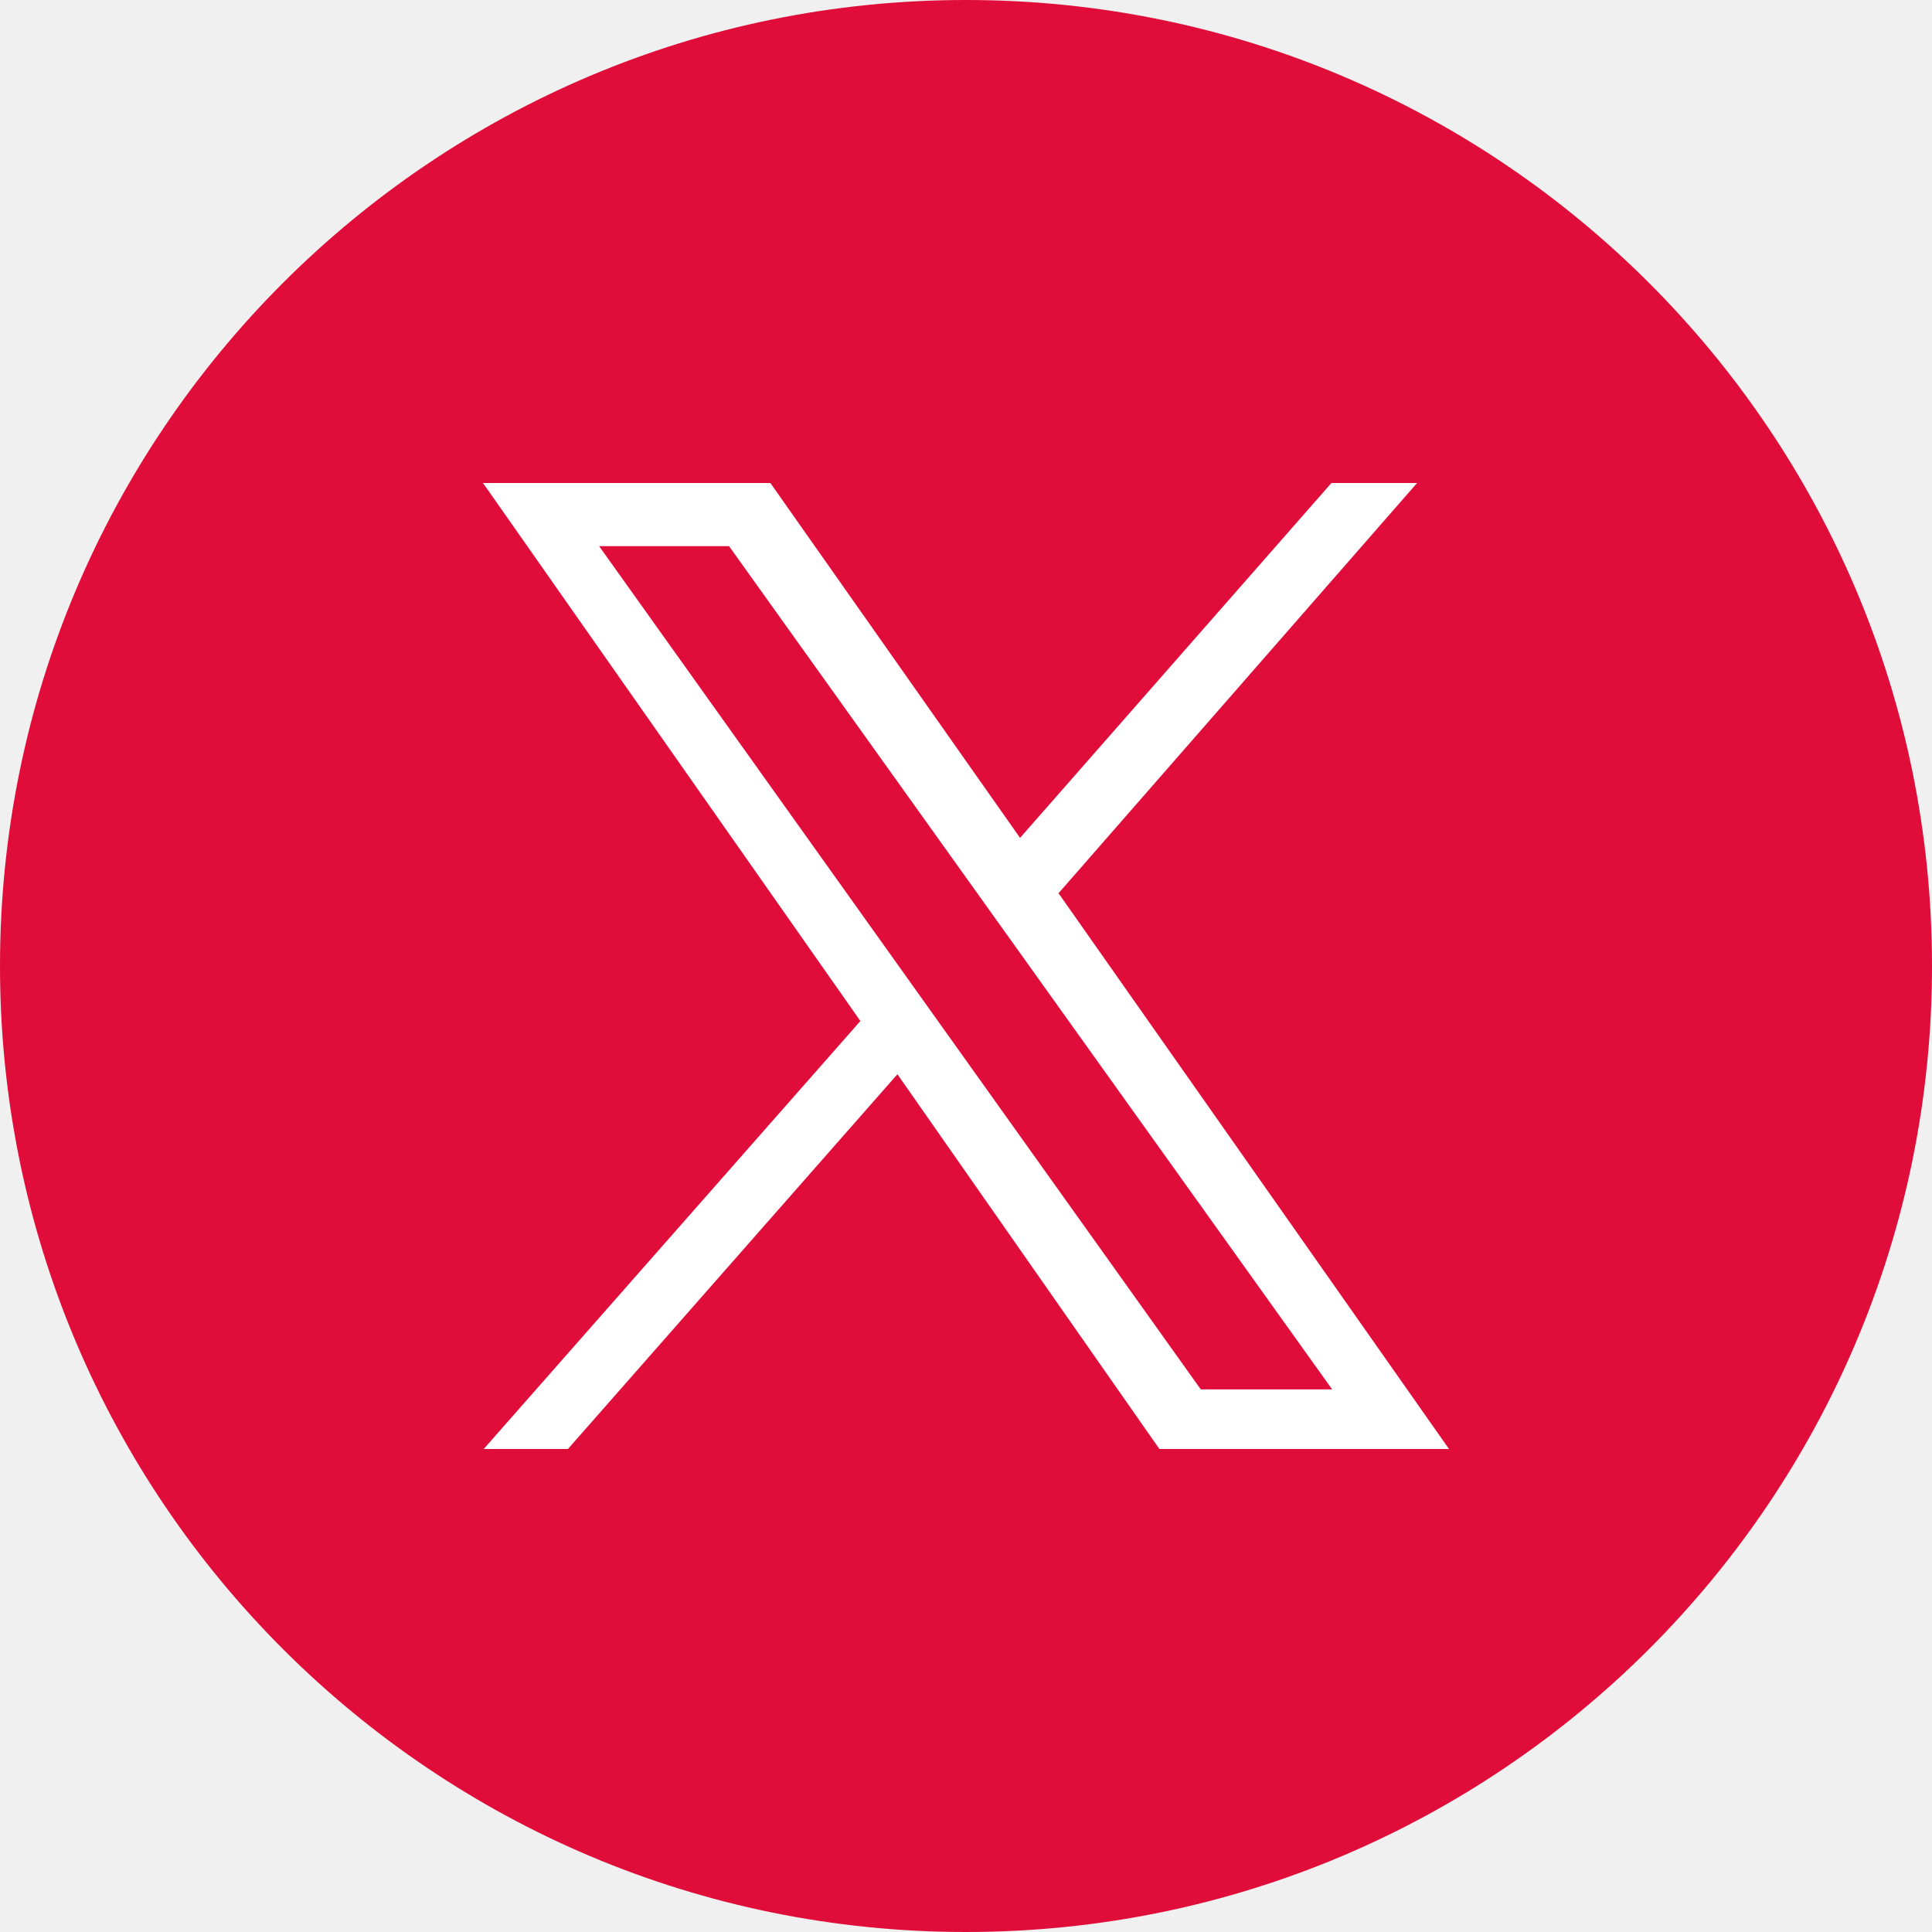
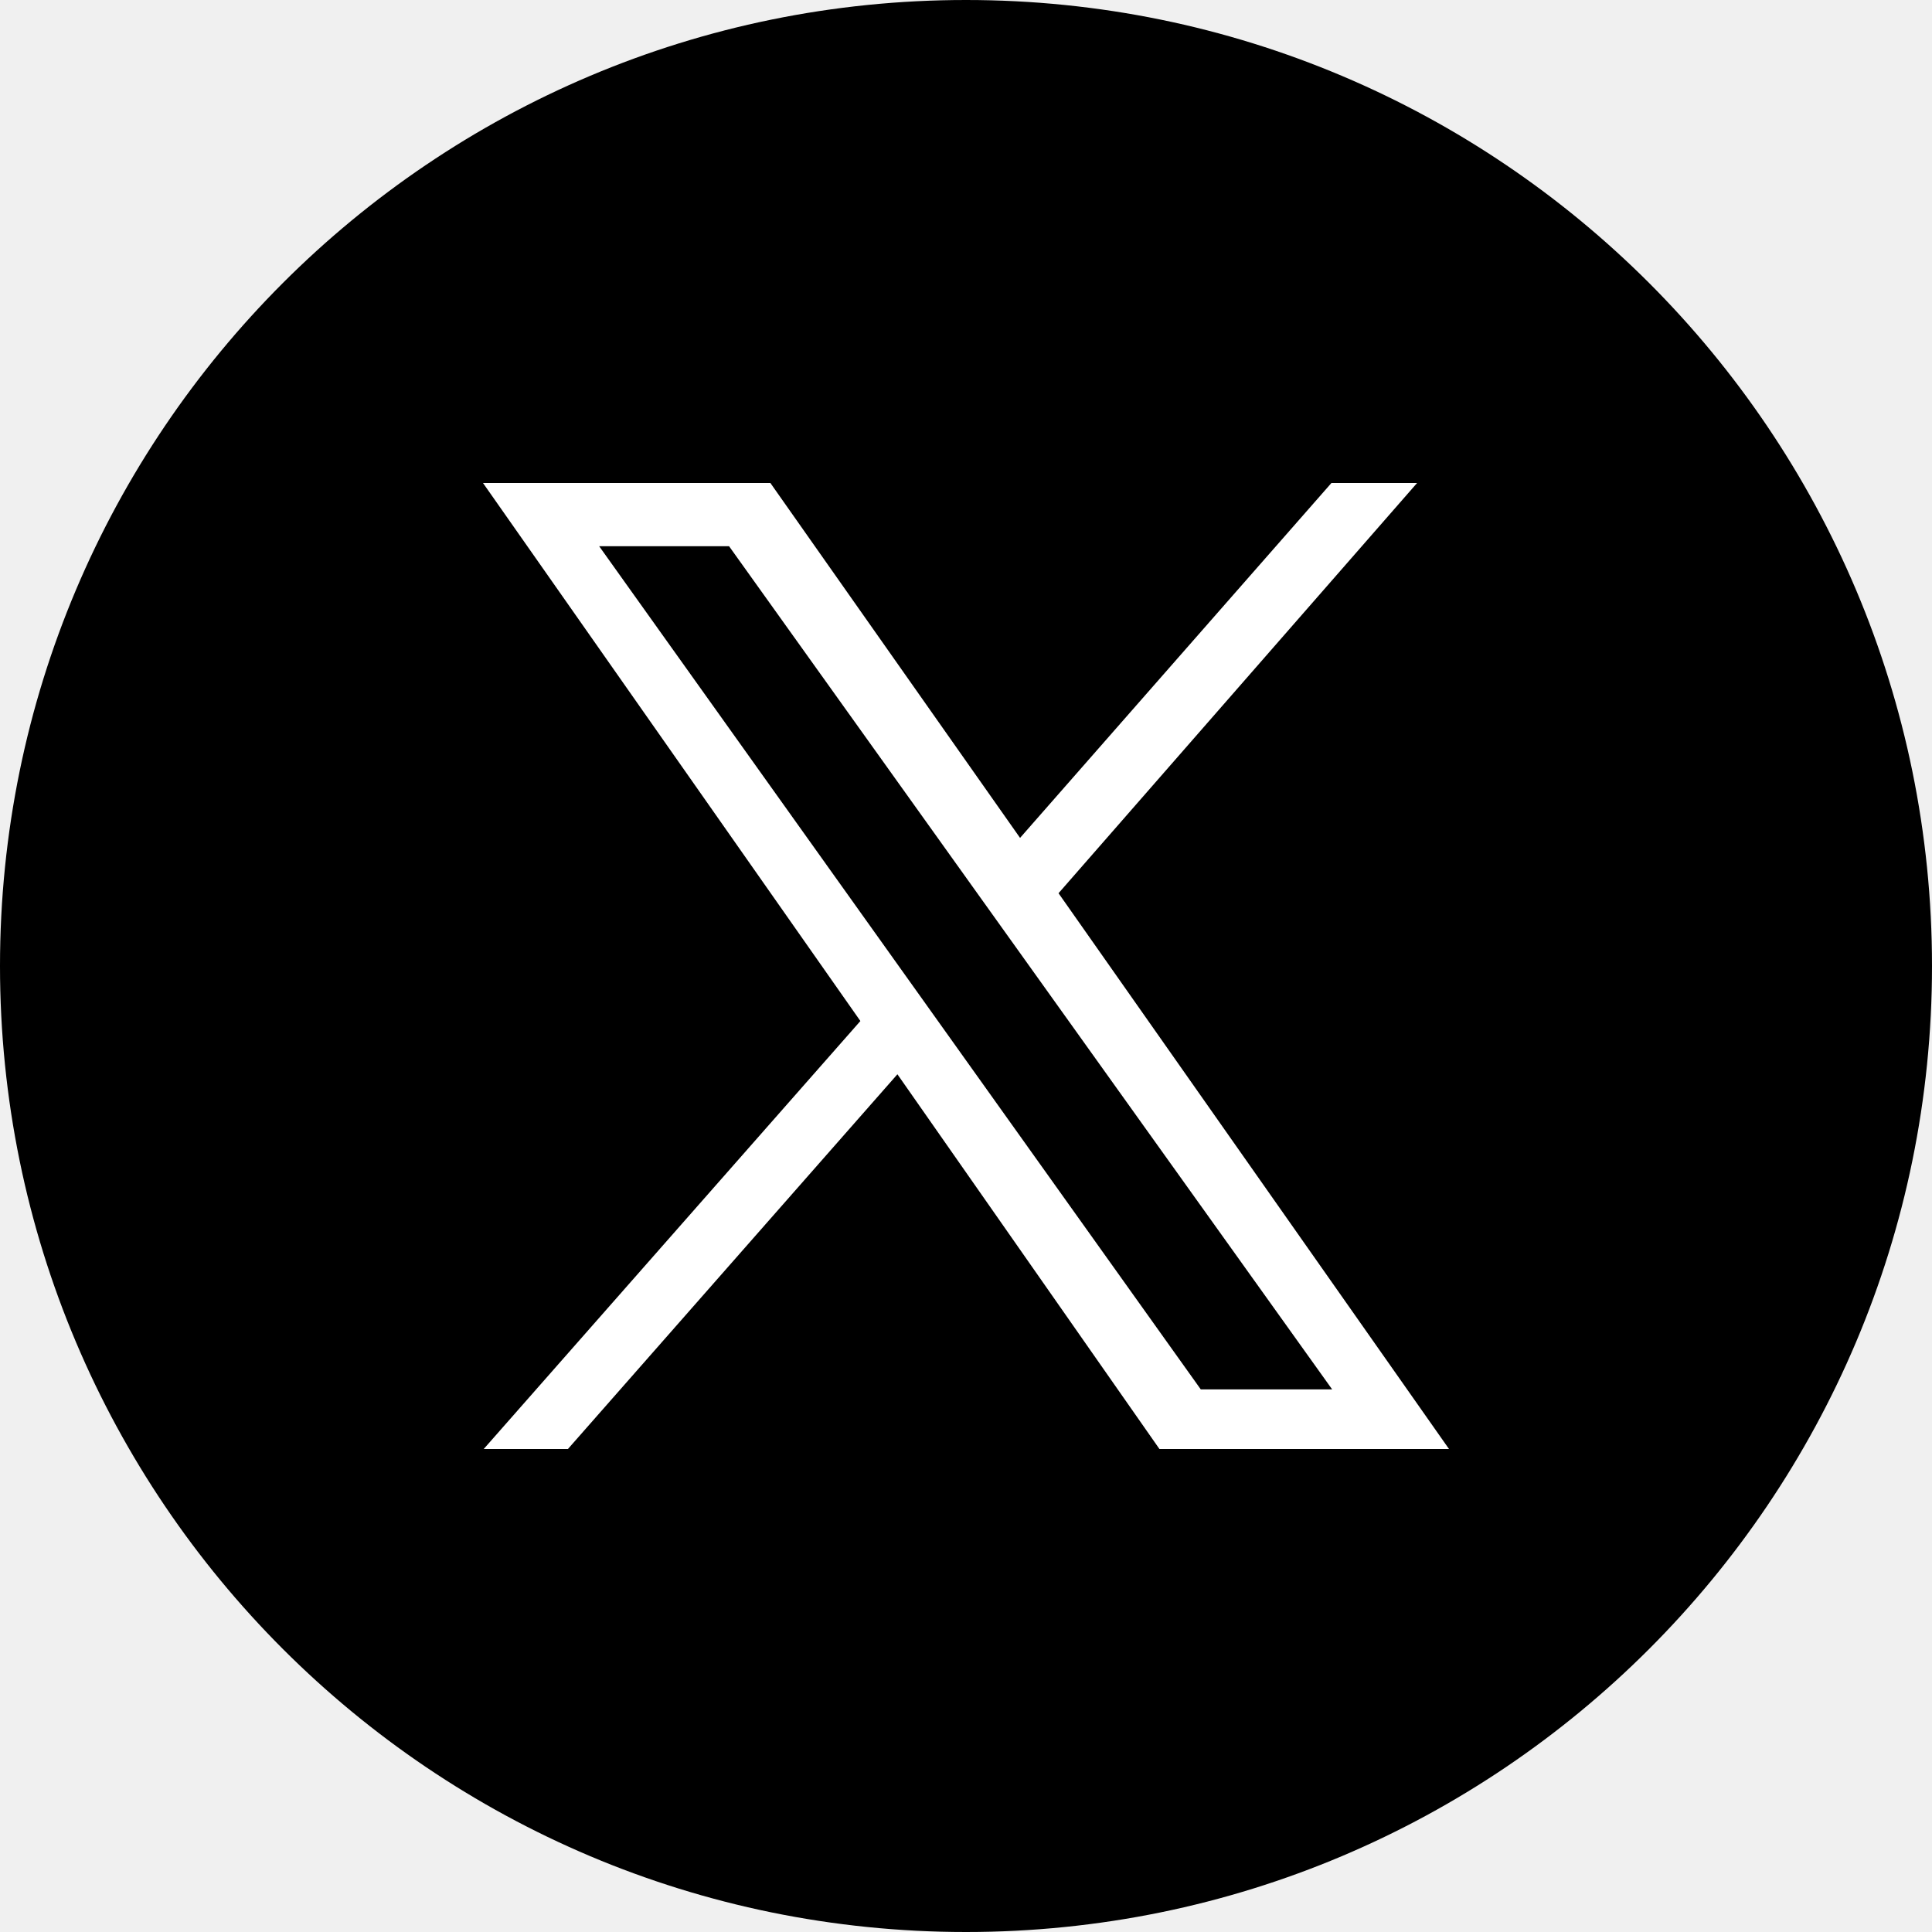
- <svg xmlns="http://www.w3.org/2000/svg" width="48" height="48" viewBox="0 0 48 48" fill="none">
-   <rect width="48" height="48" rx="24" fill="#E00D3A" />
-   <path fill-rule="evenodd" clip-rule="evenodd" d="M12.018 36H14.11L22.296 26.689L28.805 36H36L26.299 22.192L35.207 12H33.079L25.343 20.817L19.14 12H12L21.376 25.367L12.018 36ZM14.885 13.569H18.113L33.097 34.519H29.833L14.885 13.569Z" fill="white" />
+ <svg xmlns="http://www.w3.org/2000/svg" width="48" height="48" fill="none">
+   <rect width="48" height="48" rx="24" fill="currentColor" />
+   <path fill-rule="evenodd" clip-rule="evenodd" d="M12.018 36h2.092l8.186-9.31 6.51 9.31H36l-9.701-13.808L35.207 12h-2.128l-7.736 8.817L19.14 12H12l9.376 13.367L12.018 36Zm2.867-22.43h3.228l14.984 20.949h-3.264l-14.948-20.95Z" fill="#fff" />
</svg>
